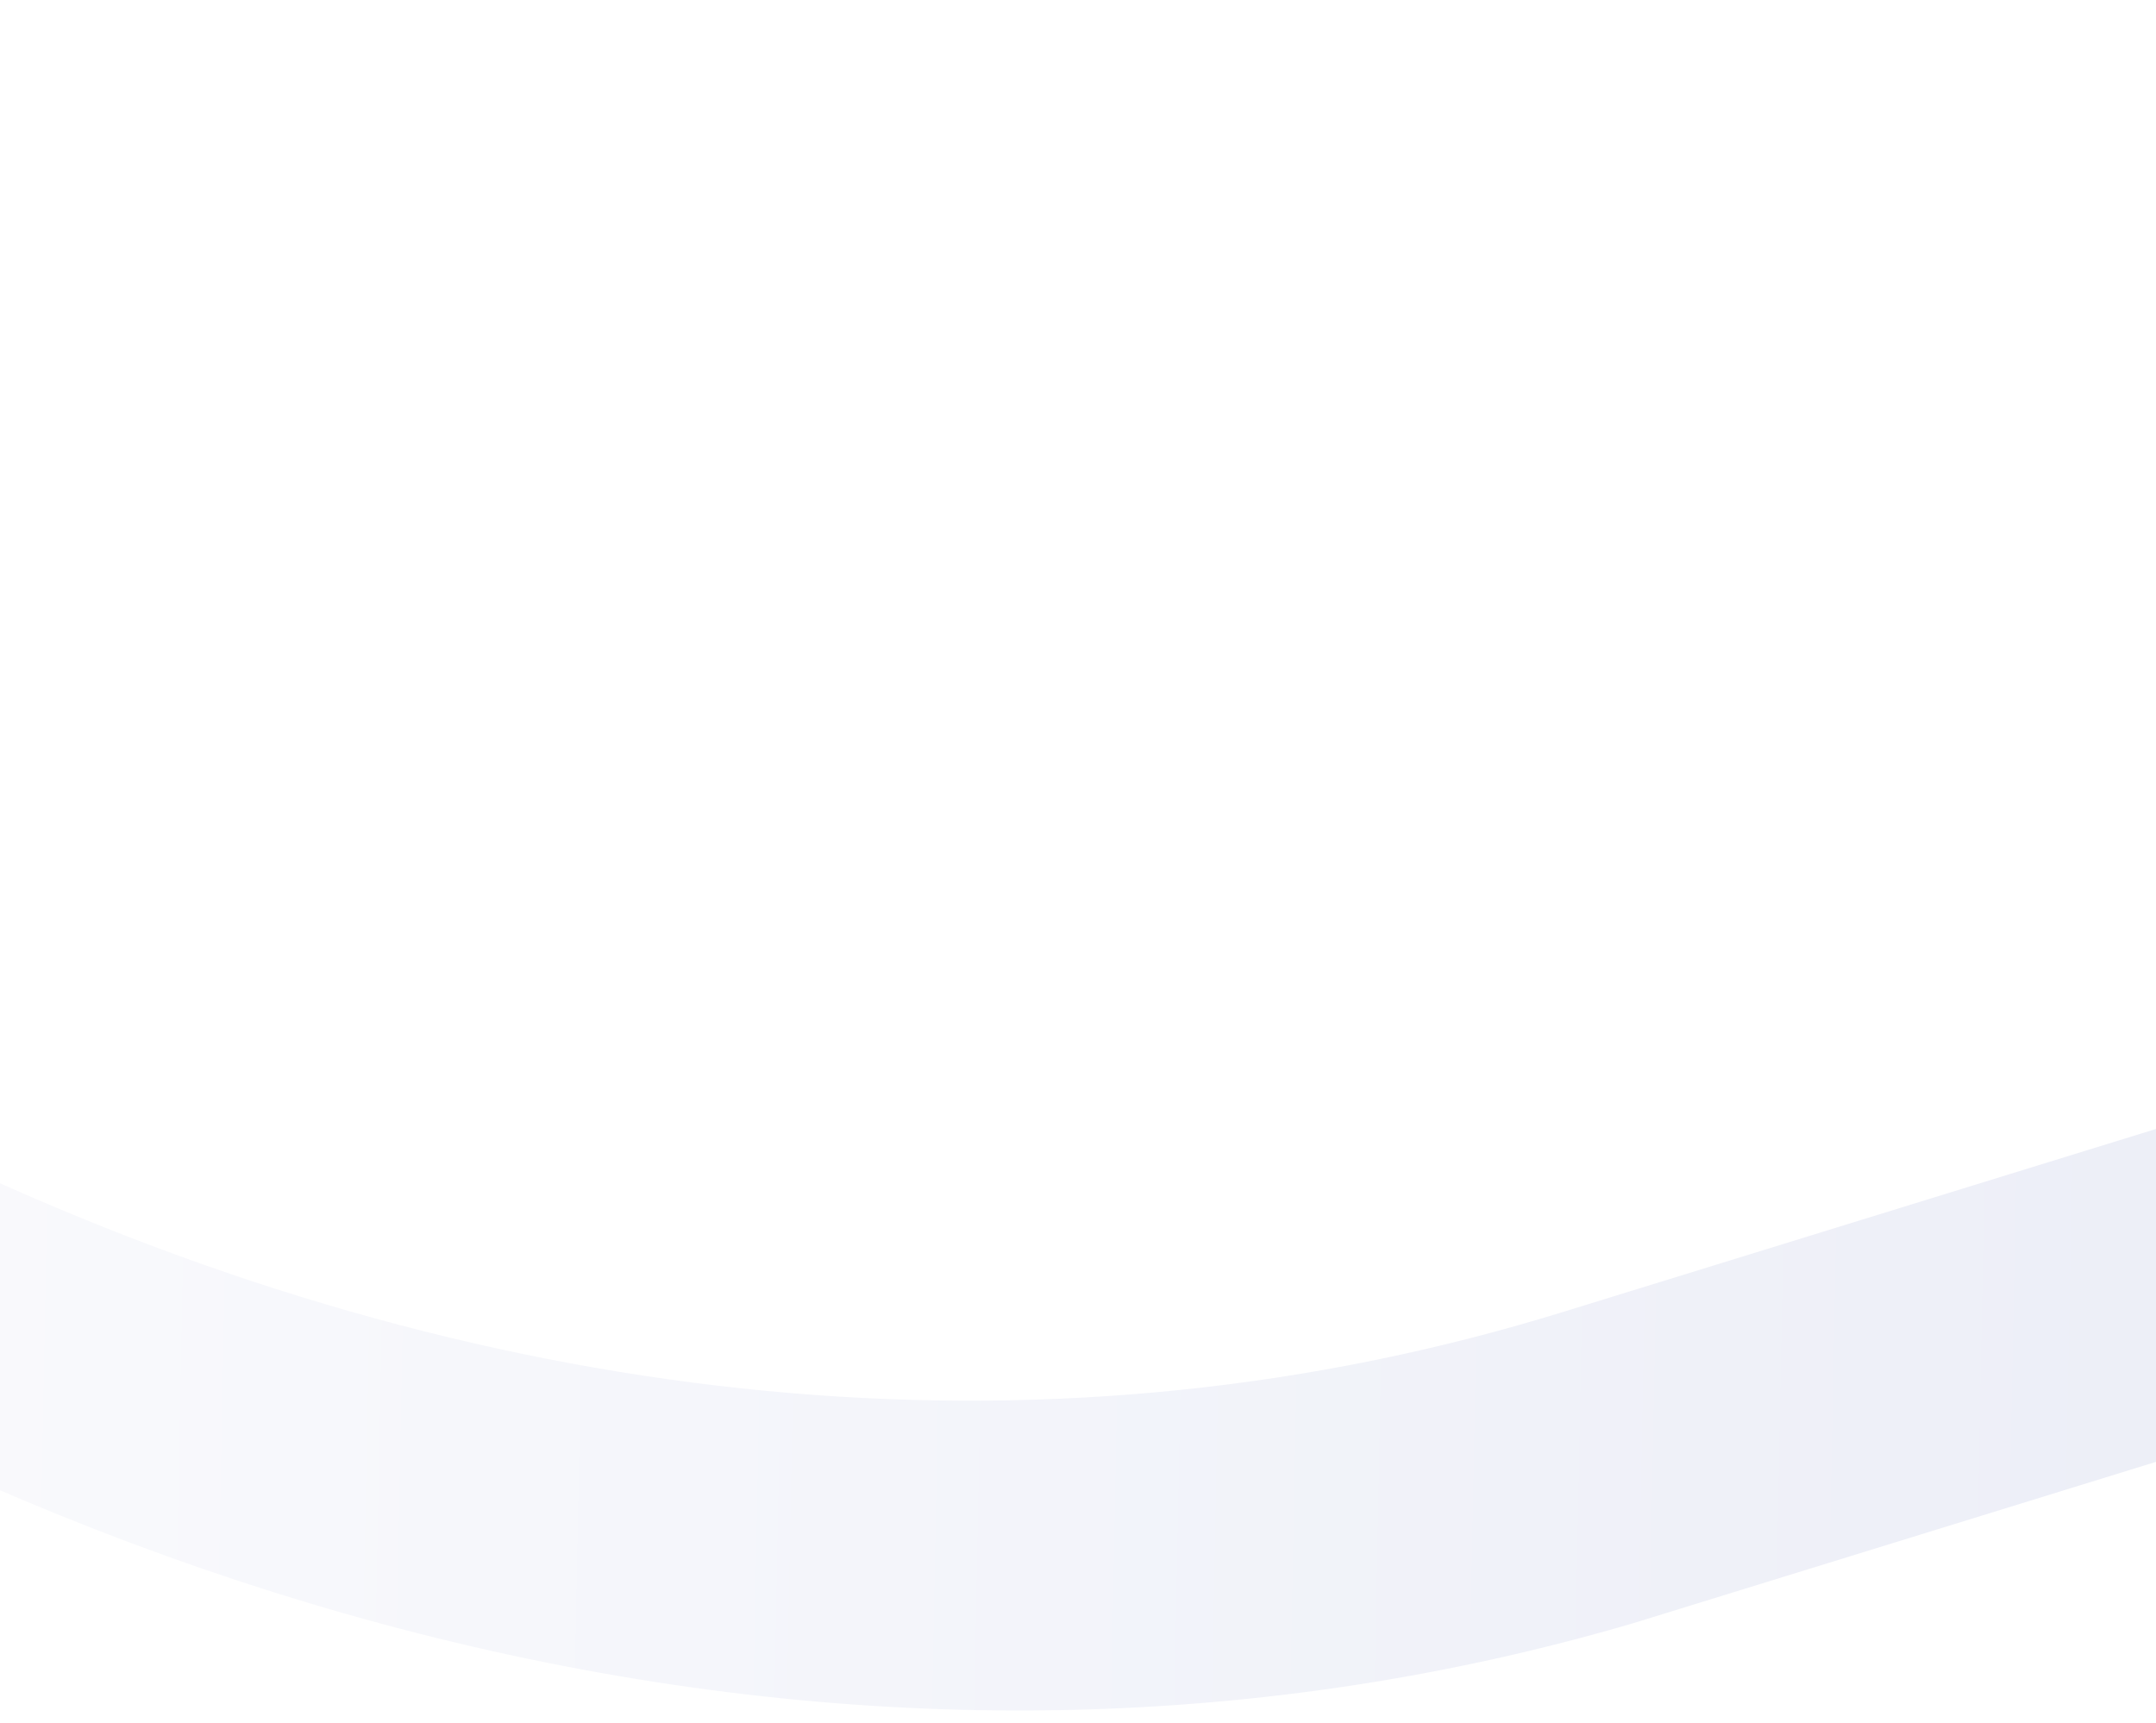
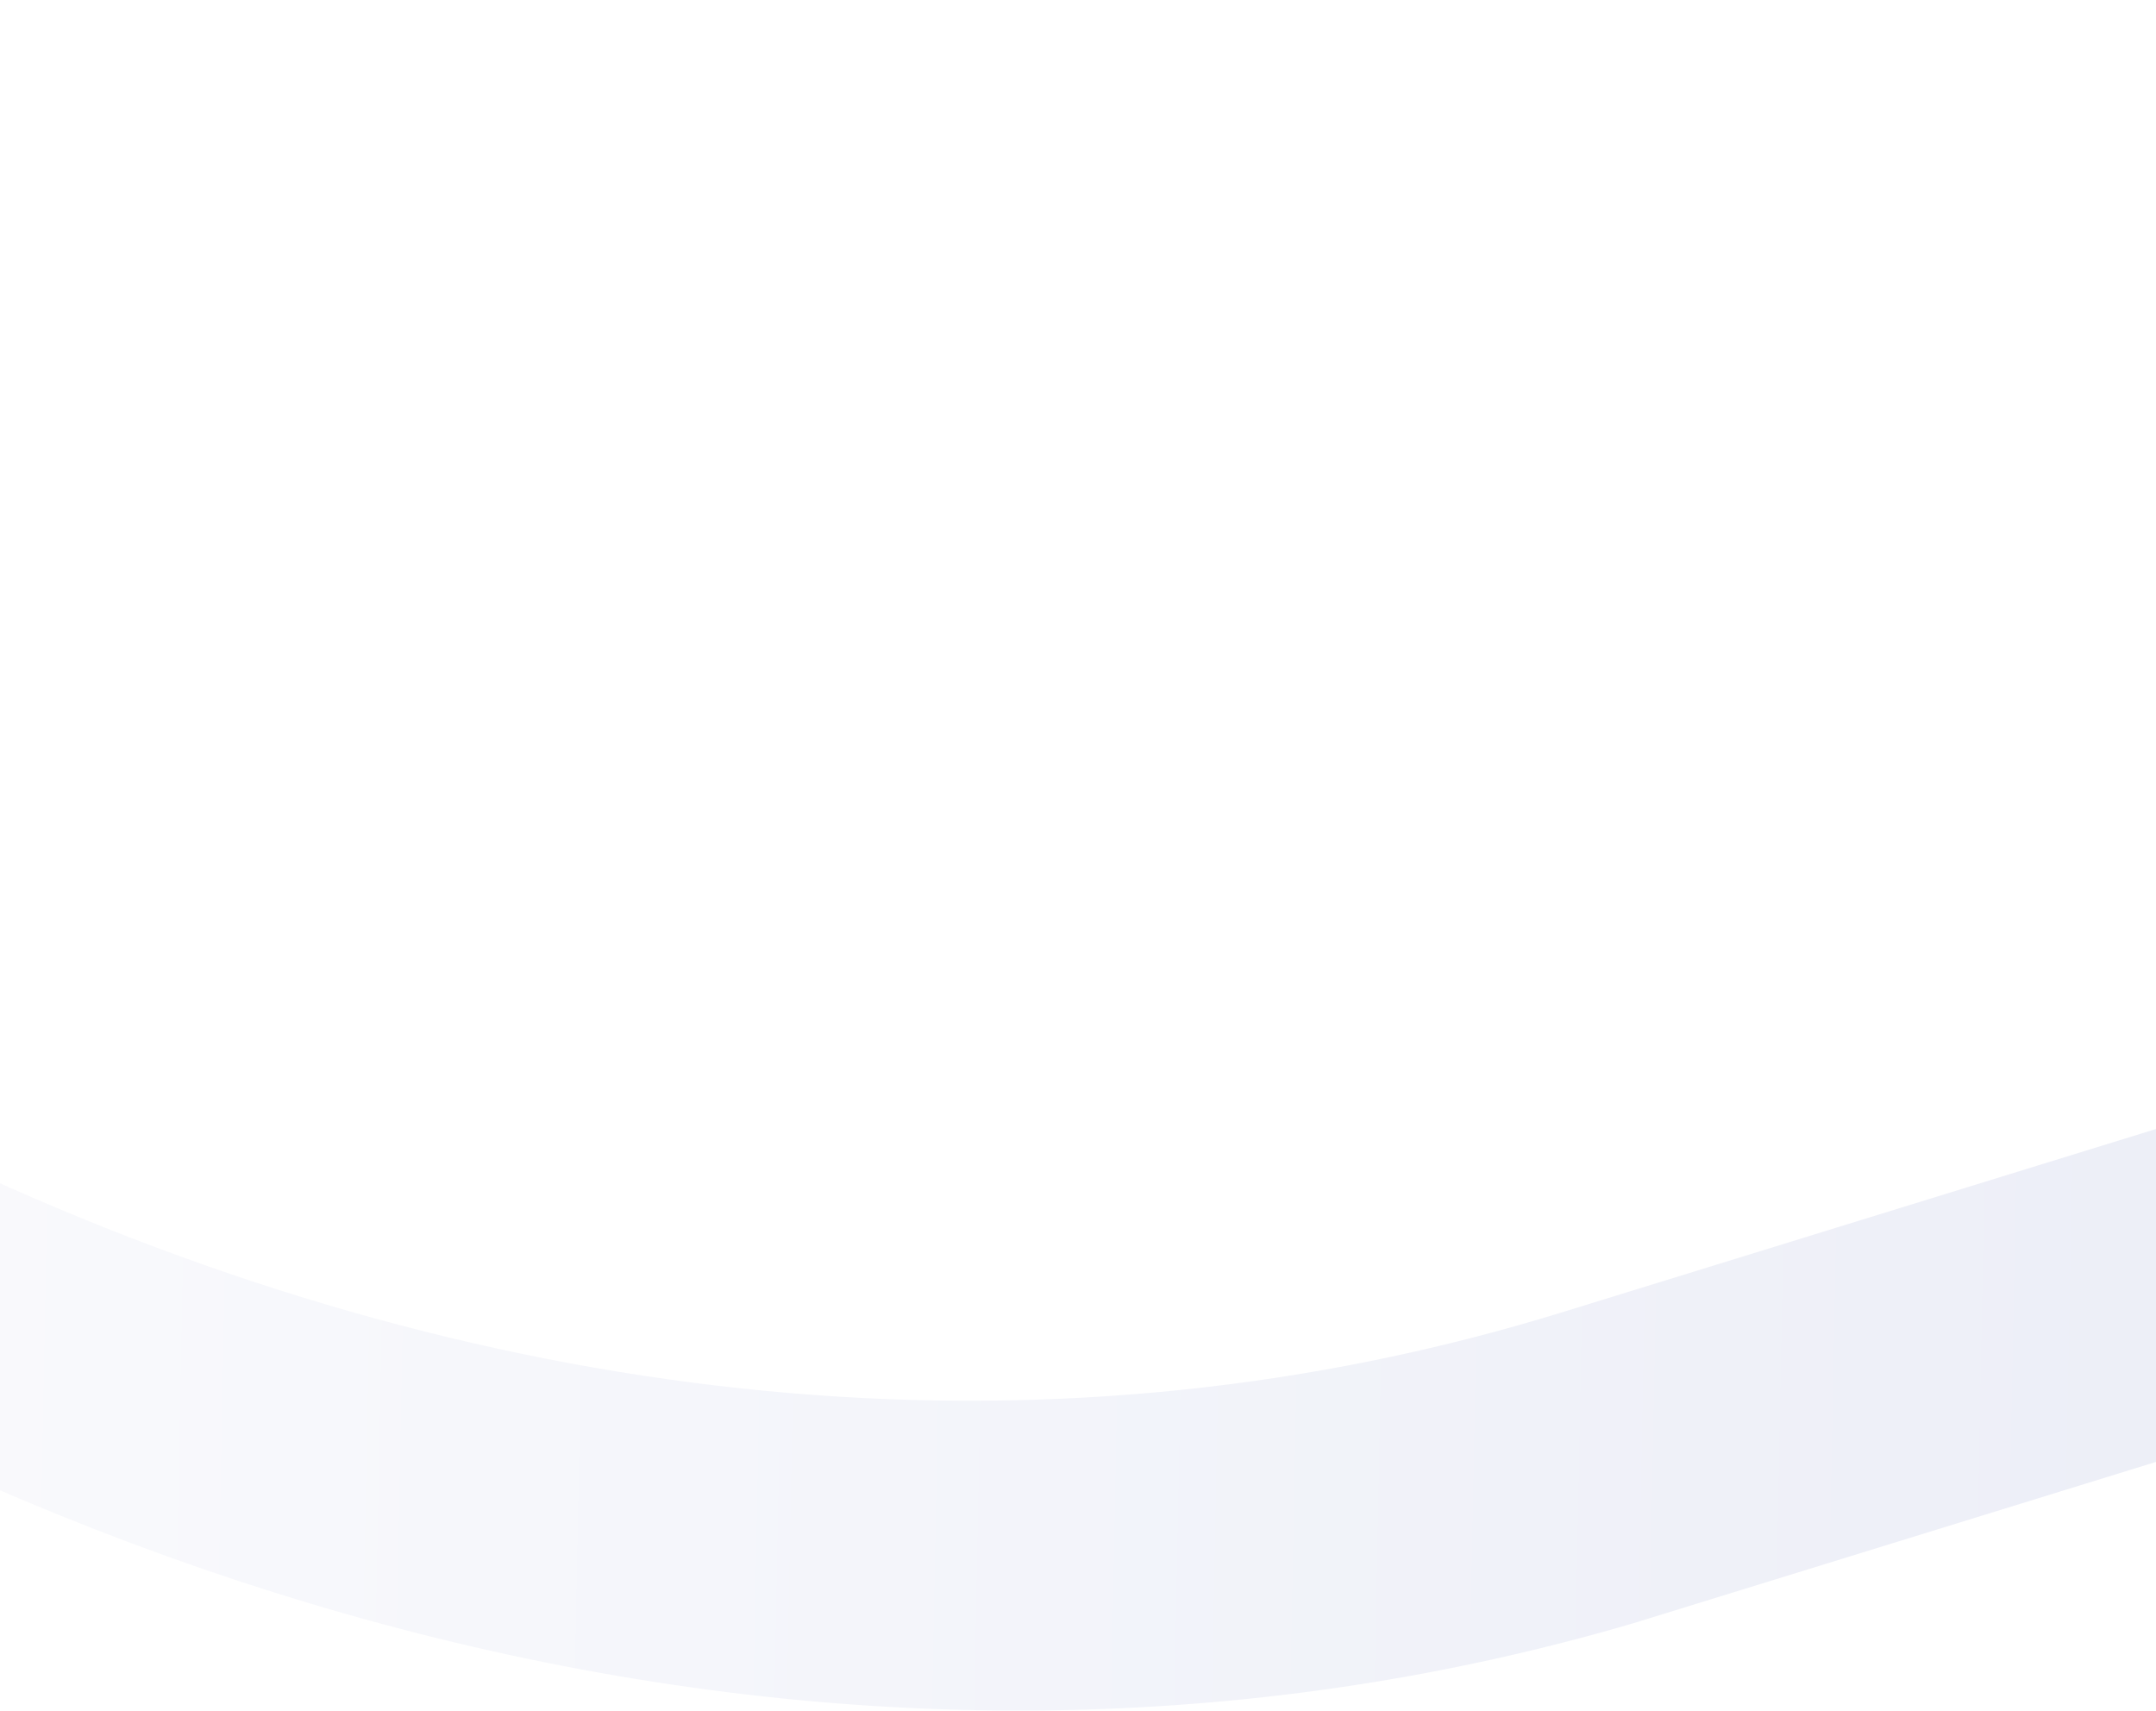
- <svg xmlns="http://www.w3.org/2000/svg" width="1728" height="1381" viewBox="0 0 1728 1381" fill="none">
-   <path d="M-1287.11 103.414C-1116.32 345.616 -929.712 550.168 -730.909 727.551L-508.866 902.442C65.773 1319.6 717.192 1474.32 1308.58 1301.16L1759.53 1161.98L2050.77 1072.09C2100.88 1056.63 2121.31 989.47 2101.52 925.359L2063.27 801.412L1884.77 856.503L1252.18 1051.74C450.48 1299.17 -475.737 887.536 -1119.99 0.342L-1307.88 58.333C-1307.88 58.333 -1306.46 68.262 -1287.11 103.414Z" fill="url(#paint0_linear_6181_155)" />
+ <svg xmlns="http://www.w3.org/2000/svg" width="1728" height="1371" viewBox="0 0 1728 1371" fill="none">
+   <path d="M-1287.11 103.414C-1116.32 345.616 -929.712 550.168 -730.909 727.551L-508.866 902.442C65.773 1319.6 717.193 1474.32 1308.58 1301.16L2050.77 1072.09C2100.88 1056.63 2121.31 989.47 2101.52 925.359L2063.27 801.412L1252.18 1051.74C450.48 1299.17 -475.737 887.537 -1119.99 0.342L-1307.88 58.333C-1307.88 58.333 -1306.46 68.262 -1287.11 103.414Z" fill="url(#paint0_linear_6183_157)" />
  <defs>
-     <linearGradient id="paint0_linear_6181_155" x1="1826" y1="1200" x2="-898" y2="1147" gradientUnits="userSpaceOnUse">
+     <linearGradient id="paint0_linear_6183_157" x1="1826" y1="1200" x2="-898" y2="1147" gradientUnits="userSpaceOnUse">
      <stop stop-color="#ECEEF7" />
      <stop offset="1" stop-color="white" />
    </linearGradient>
  </defs>
</svg>
